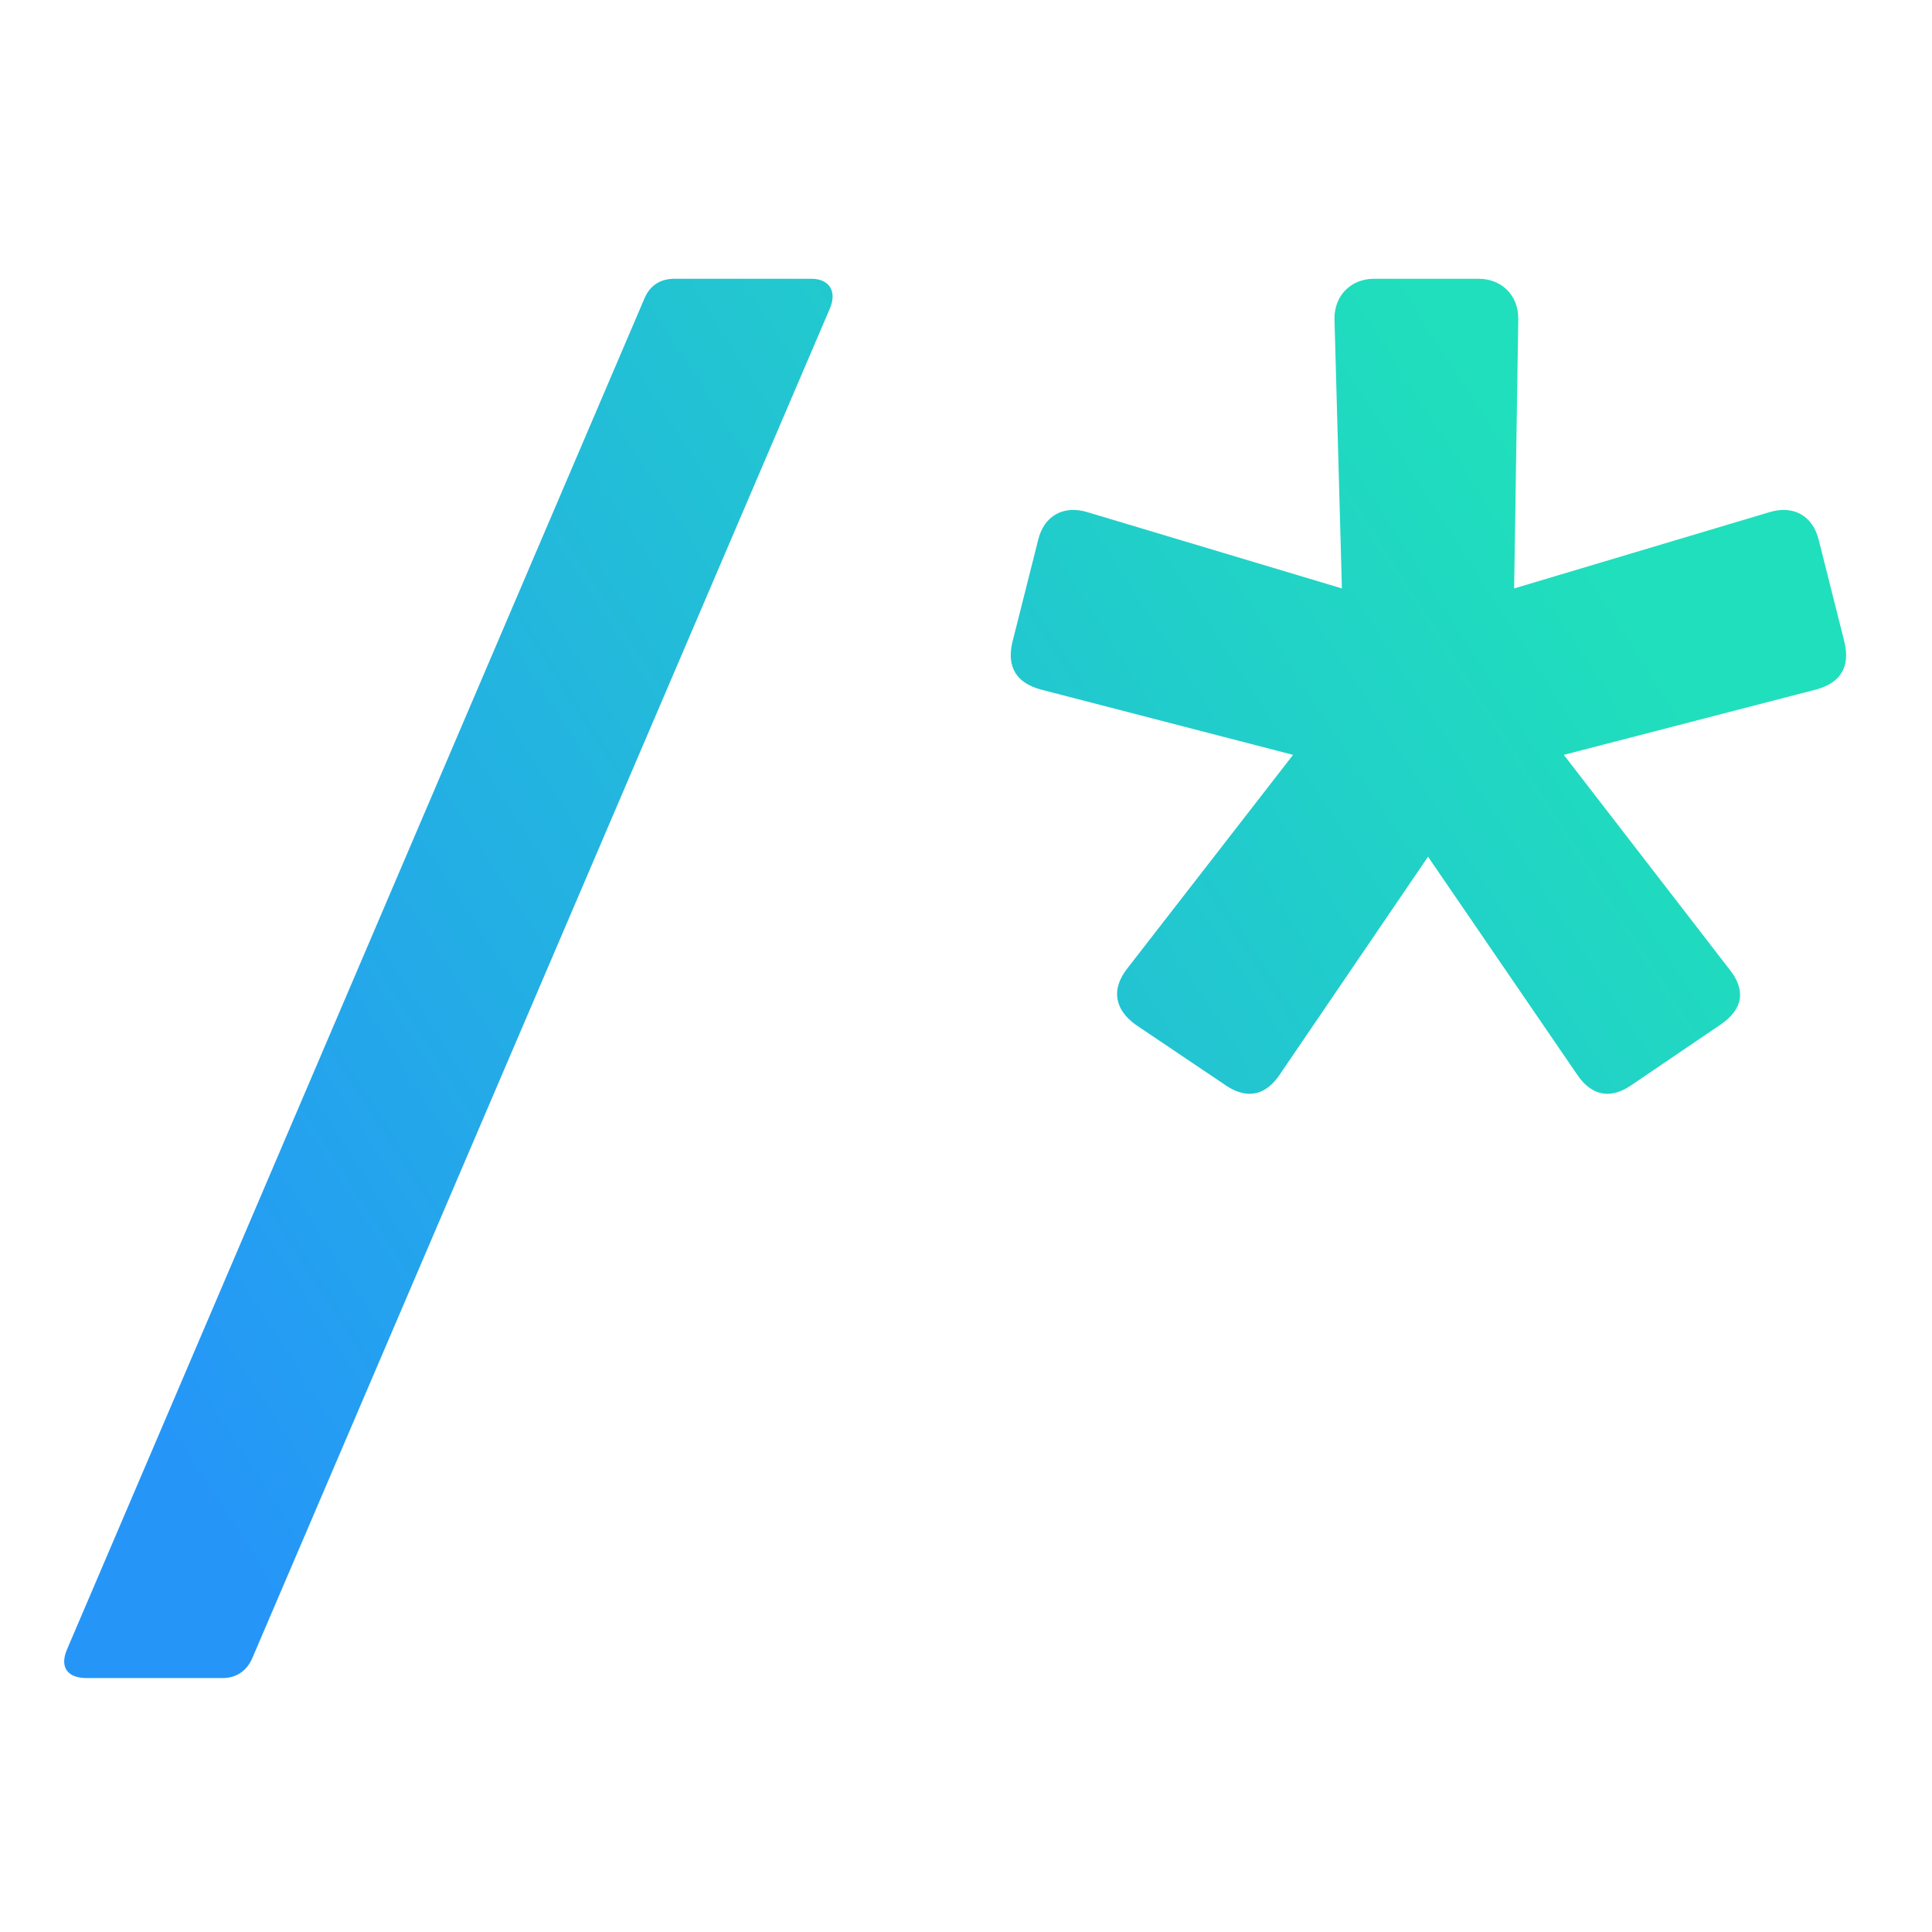
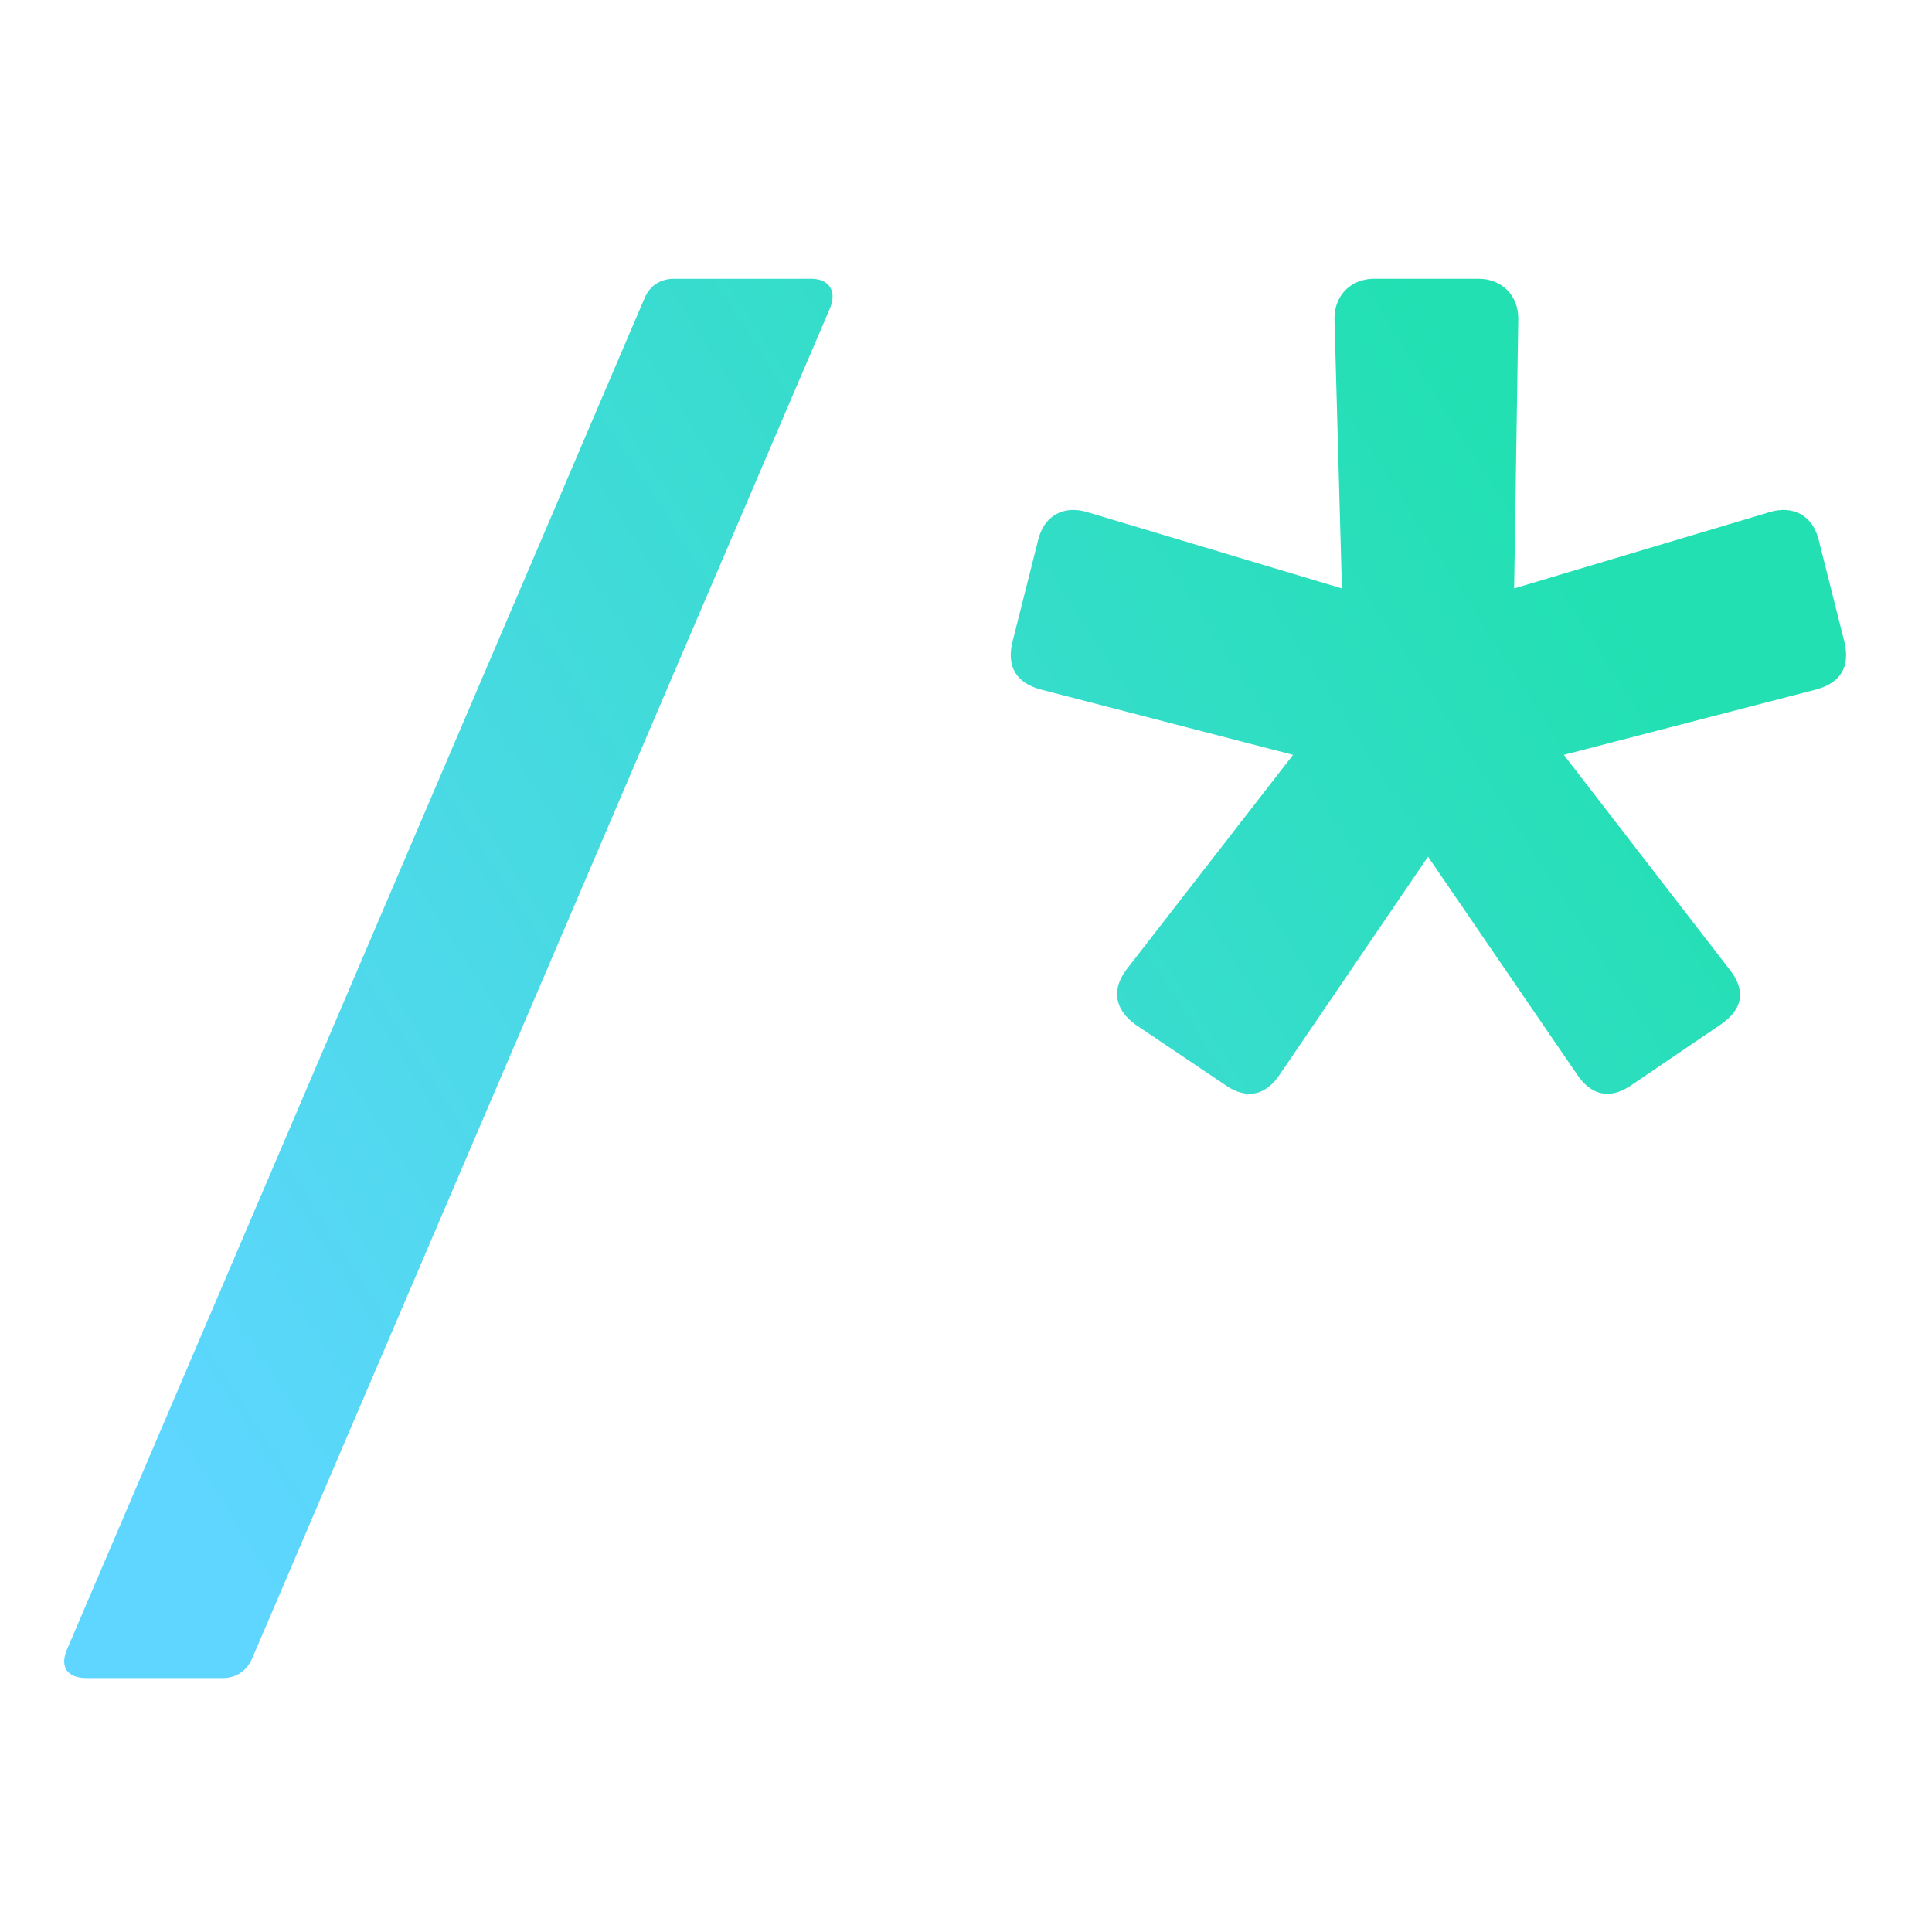
<svg xmlns="http://www.w3.org/2000/svg" viewBox="0 0 70 70">
  <defs>
    <linearGradient x1="88%" y1="26%" x2="0%" y2="70%" id="a">
-       <stop stop-color="hsl(169, 75%, 50%)" offset="0%" />
-       <stop stop-color="hsl(208, 94%, 56%)" offset="100%" />
+       <stop stop-color="#22e0b2" offset="0%" />
+       <stop stop-color="#5ed6ff" offset="100%" />
    </linearGradient>
  </defs>
  <path d="M8.06 60.8c.48 0 .87-.24 1.08-.72L30.08 11.15c.24-.6-.03-1.05-.69-1.05h-4.95c-.48 0-.87.21-1.08.69L2.42 59.78c-.27.66.06 1.02.72 1.02h4.92zM59.06 39.35l3.27-2.22c.84-.57.93-1.26.33-2.01l-6-7.77 9.15-2.37c.87-.24 1.23-.81 1.02-1.71l-.93-3.69c-.21-.9-.93-1.29-1.8-1.02l-9.24 2.76.15-9.78c0-.84-.6-1.44-1.44-1.44h-3.78c-.84 0-1.44.6-1.44 1.44l.27 9.78-9.21-2.76c-.87-.27-1.59.12-1.8 1.02l-.93 3.69c-.21.9.15 1.47 1.02 1.71l9.15 2.37-6.03 7.77c-.57.75-.42 1.47.33 2.01l3.3 2.22c.78.51 1.44.3 1.92-.42l5.37-7.89 5.4 7.89c.48.72 1.14.93 1.92.42z" fill="url(#a)" fill-rule="nonzero" />
</svg>
